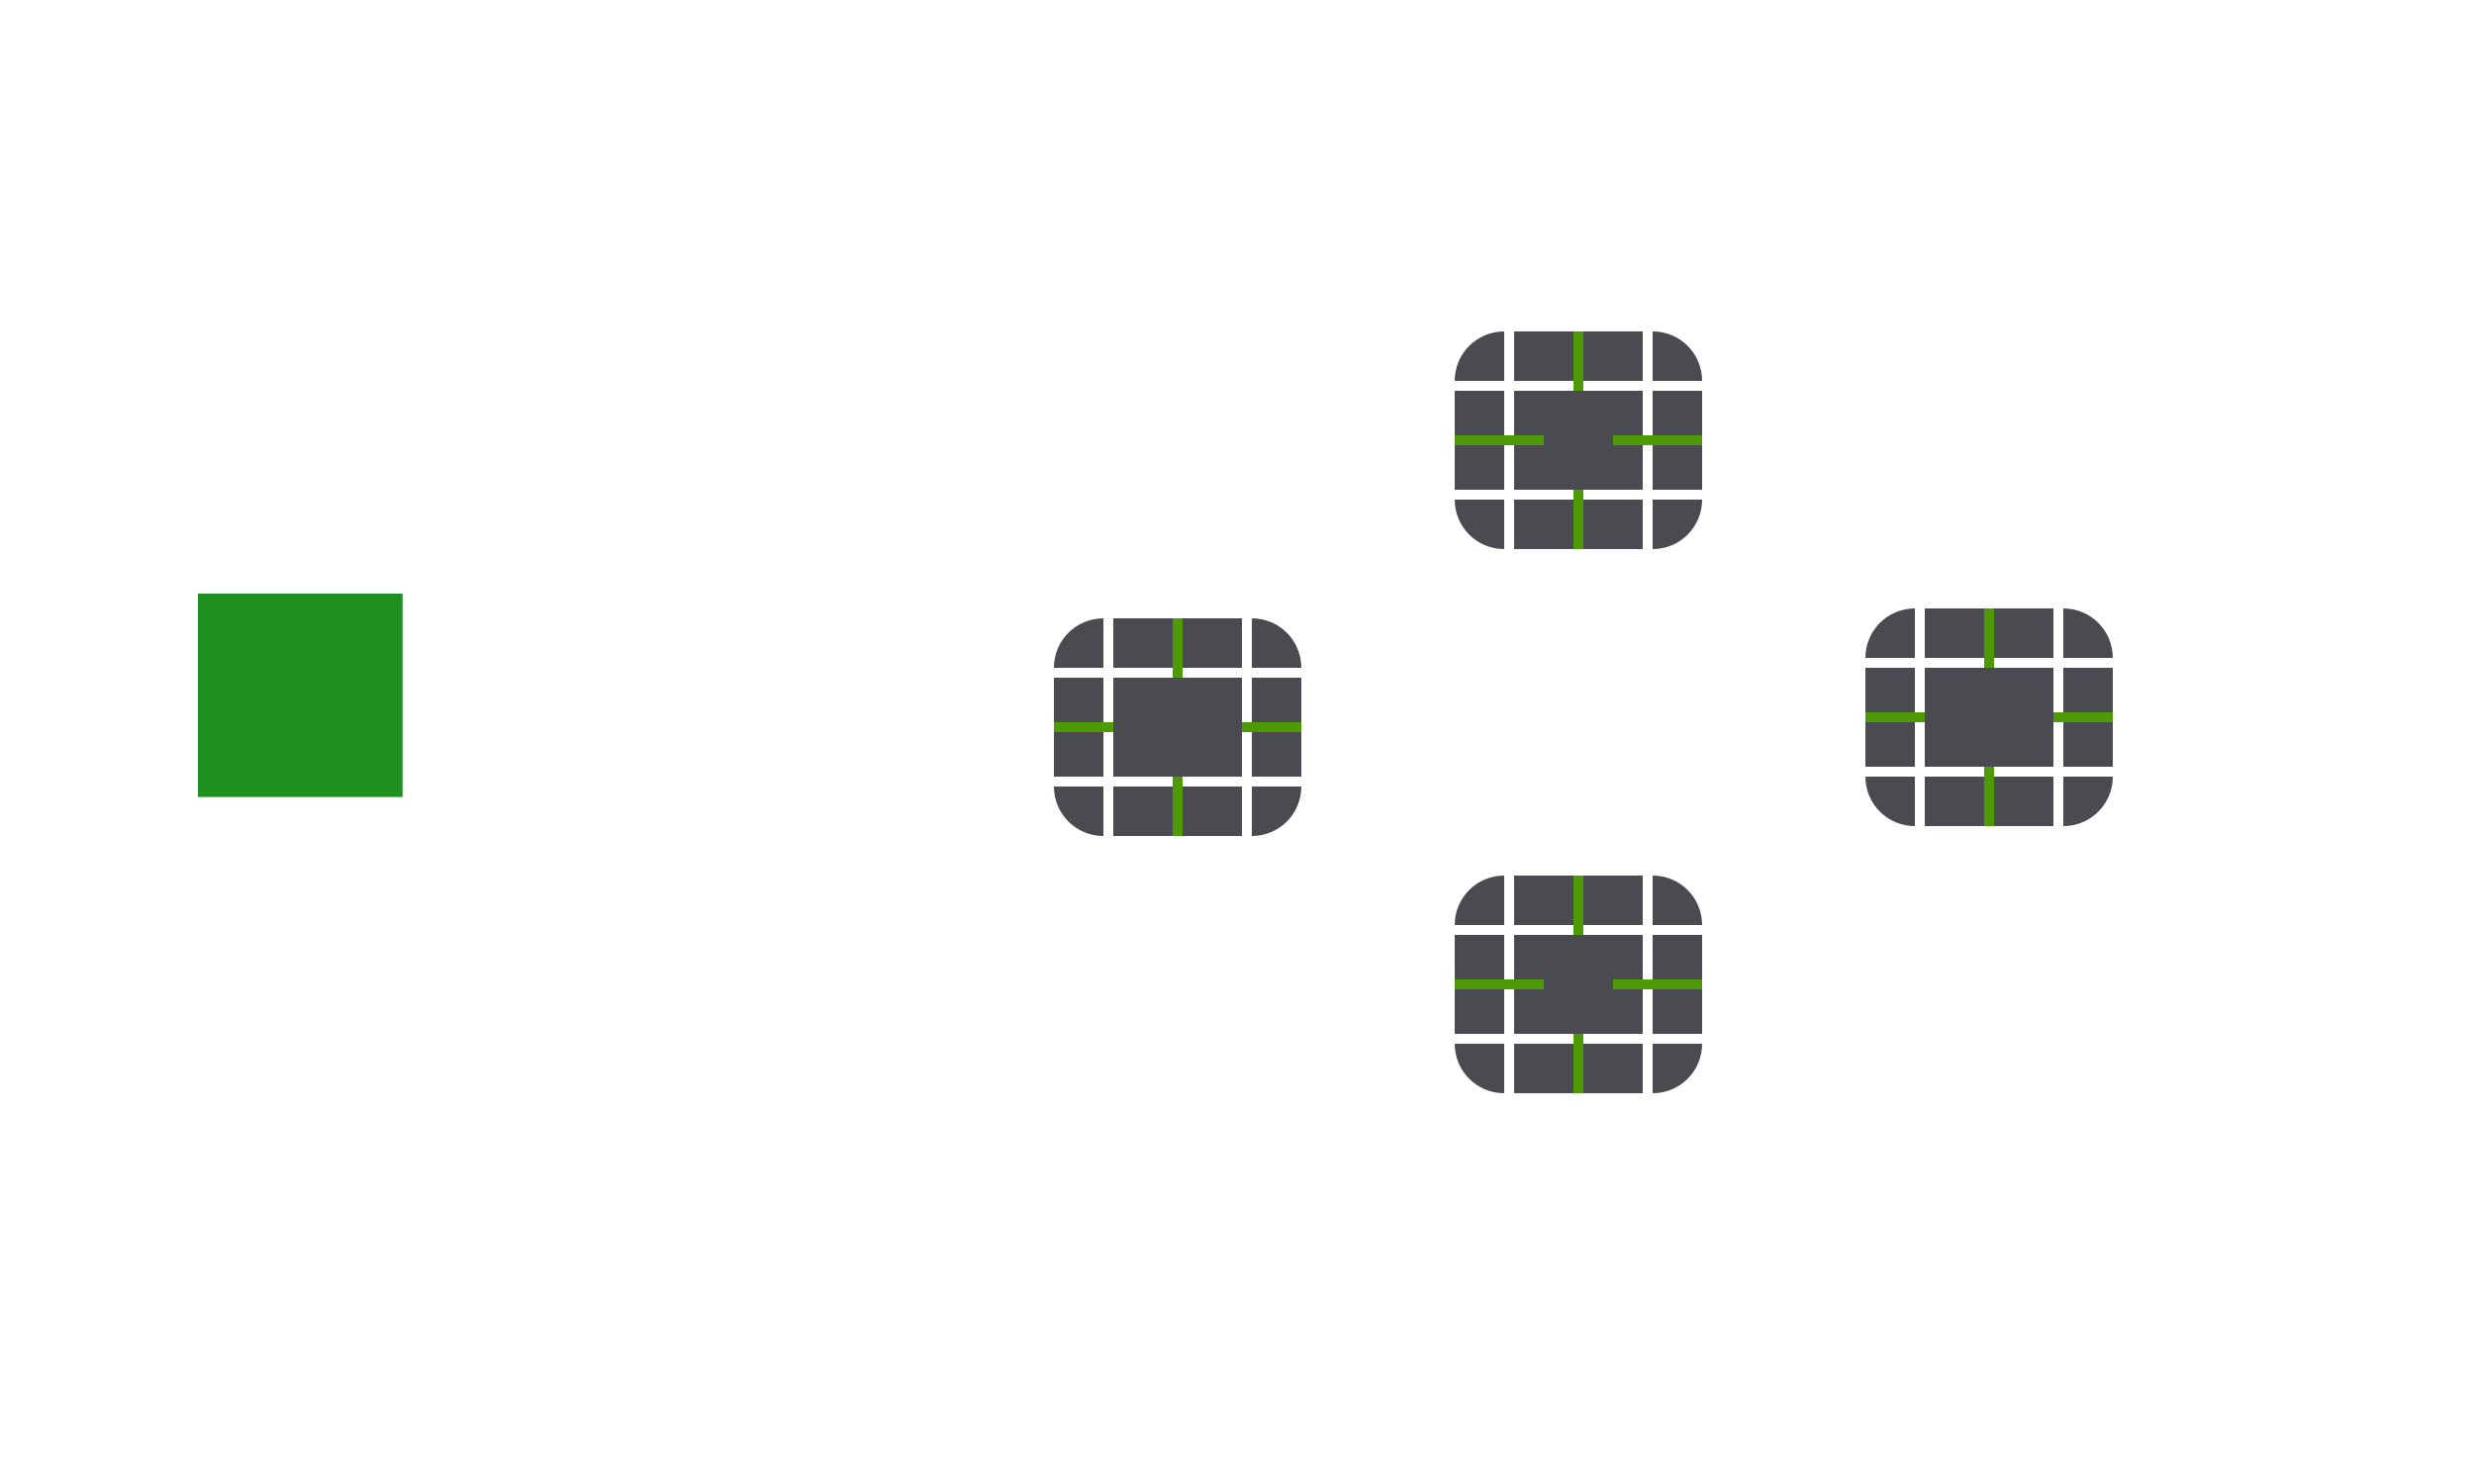
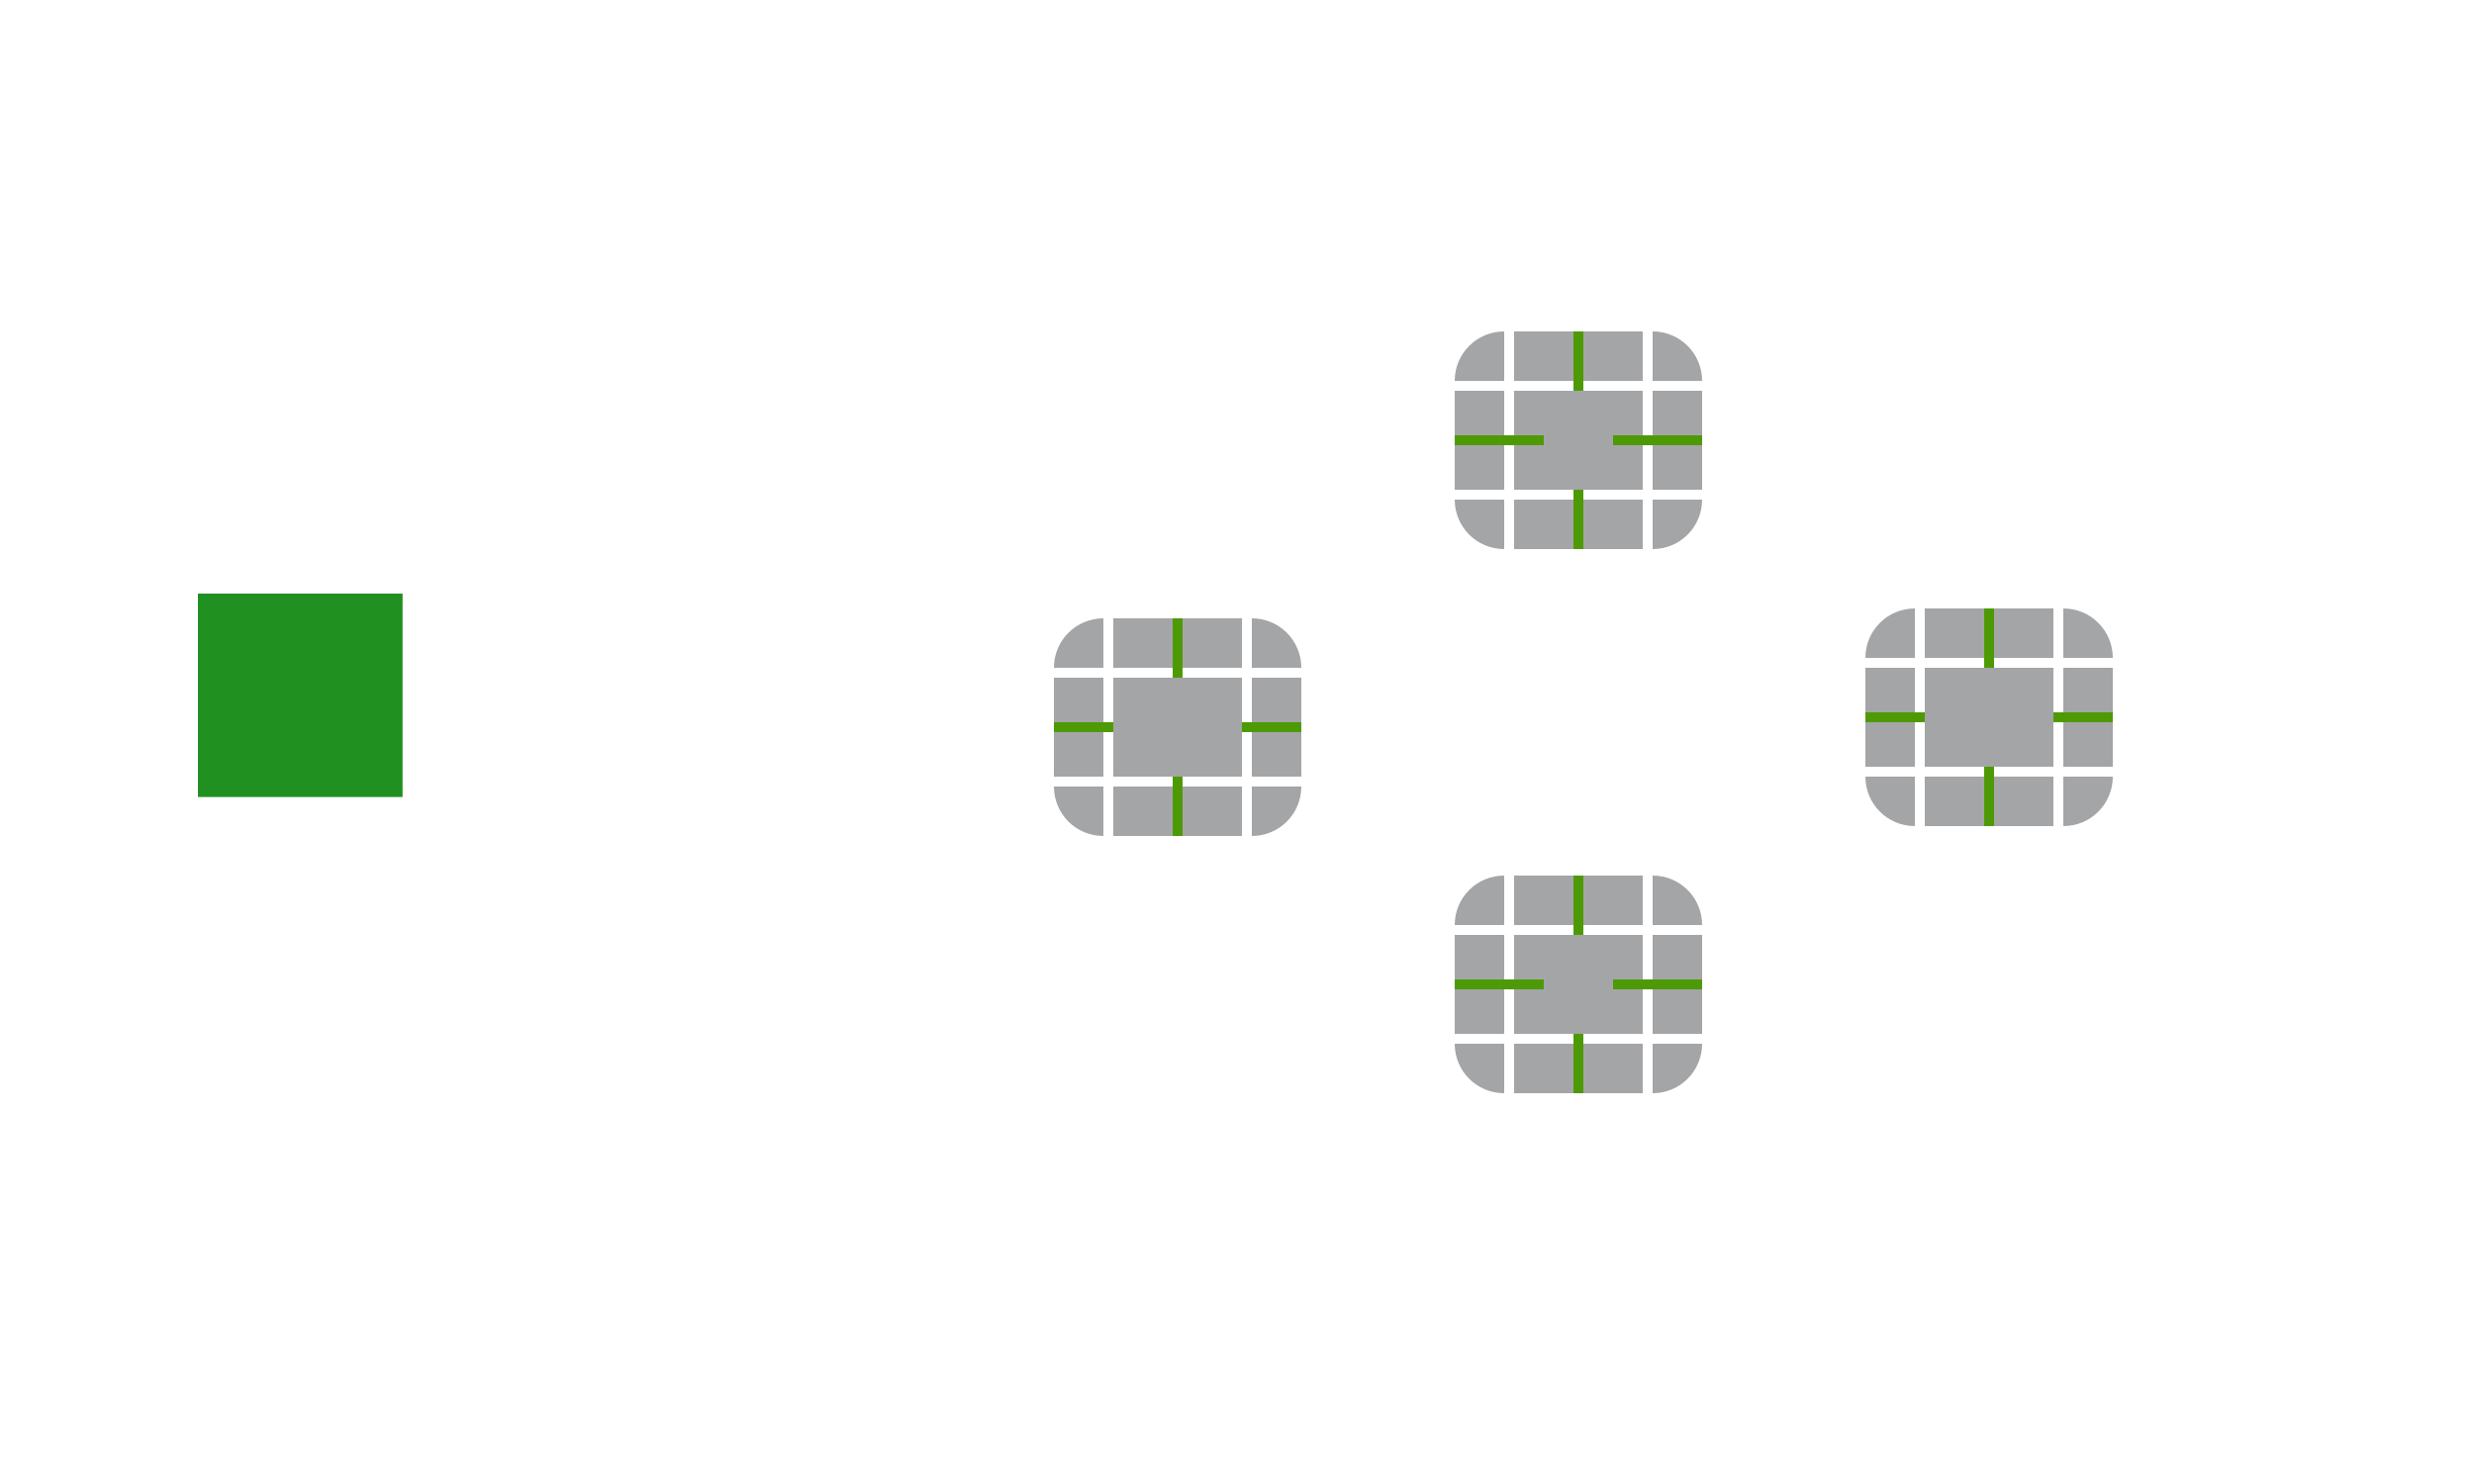
<svg xmlns="http://www.w3.org/2000/svg" id="svg112" version="1.1" height="300" width="500">
  <defs id="defs3">
    <style type="text/css" id="current-color-scheme">.ColorScheme-Text {
        color:#31363b;
      }
      .ColorScheme-Background{
        color:#eff0f1;
      }
      .ColorScheme-ViewText {
        color:#31363b;
      }
      .ColorScheme-ViewBackground{
        color:#fcfcfc;
      }
      .ColorScheme-ViewHover {
        color:#3daee9;
      }
      .ColorScheme-ViewFocus{
        color:#3daee9;
      }
      .ColorScheme-ButtonText {
        color:#31363b;
      }
      .ColorScheme-ButtonBackground{
        color:#eff0f1;
      }
      .ColorScheme-ButtonHover {
        color:#3daee9;
      }
      .ColorScheme-ButtonFocus{
        color:#3daee9;
      }</style>
  </defs>
  <g transform="matrix(0.8125009,0,0,1.66667,290.5625,-1450.273)" id="north-active-tab-top">
-     <rect class="ColorScheme-Background" transform="matrix(0,-1,-1,0,0,0)" style="color:#eff0f1;opacity:1;fill:#494b50;fill-opacity:1;stroke:none" id="rect4152" width="6" height="32" x="-916.362" y="-51" />
+     <rect class="ColorScheme-Background" transform="matrix(0,-1,-1,0,0,0)" style="color:#eff0f1;opacity:0.5;fill:#494b50;fill-opacity:1;stroke:none" id="rect4152" width="6" height="32" x="-916.362" y="-51" />
  </g>
  <g transform="matrix(0.8333345,0,0,0.8333345,283.1667,-691.6364)" id="north-active-tab-topleft">
-     <path id="rect4159" d="m 25,910.362 c -6.648,0 -12,5.352 -12,12 h 8 2 2 v -2 -8 z" style="opacity:1;fill:#494b50;fill-opacity:1;stroke:none;stroke-width:2" />
+     <path id="rect4159" d="m 25,910.362 c -6.648,0 -12,5.352 -12,12 h 8 2 2 v -2 -8 z" style="opacity:0.5;fill:#494b50;fill-opacity:1;stroke:none;stroke-width:2" />
  </g>
  <g transform="matrix(0.8333373,0,0,0.8333373,296.4998,-691.6389)" id="north-active-tab-topright">
-     <path id="rect4177" d="m 45,910.362 v 2 8 2 h 2 2 6 H 57 c 0,-6.648 -5.352,-12 -12,-12 z" style="opacity:1;fill:#494b50;fill-opacity:1;stroke:none;stroke-width:2" />
+     <path id="rect4177" d="m 45,910.362 v 2 8 2 h 2 2 6 H 57 c 0,-6.648 -5.352,-12 -12,-12 z" style="opacity:0.5;fill:#494b50;fill-opacity:1;stroke:none;stroke-width:2" />
  </g>
  <g transform="matrix(0.8125009,0,0,1.666661,290.5625,-1479.599)" id="north-active-tab-bottom">
-     <rect class="ColorScheme-Background" y="-51" x="948.362" height="32" width="6" id="rect4148" style="color:#eff0f1;opacity:1;fill:#494b50;fill-opacity:1;stroke:none" transform="rotate(90)" />
+     <rect class="ColorScheme-Background" y="-51" x="948.362" height="32" width="6" id="rect4148" style="color:#eff0f1;opacity:0.5;fill:#494b50;fill-opacity:1;stroke:none" transform="rotate(90)" />
  </g>
  <g transform="matrix(0.8333307,0,0,0.8333307,283.1667,-684.2995)" id="north-active-tab-bottomleft">
-     <path id="path5048" d="m 13,942.362 c 0,6.648 5.352,12 12,12 v -2 -8 -2 h -2 -2 -6 z" style="opacity:1;fill:#494b50;fill-opacity:1;stroke:none;stroke-width:2" />
+     <path id="path5048" d="m 13,942.362 c 0,6.648 5.352,12 12,12 v -2 -8 -2 h -2 -2 -6 z" style="opacity:0.5;fill:#494b50;fill-opacity:1;stroke:none;stroke-width:2" />
  </g>
  <g transform="matrix(0.8333307,0,0,0.8333307,296.5001,-684.2995)" id="north-active-tab-bottomright">
-     <path id="rect4177-6" d="m 45,942.362 v 2 8 2 C 51.648,954.362 57,949.01 57,942.362 h -2 -6 -2 z" style="opacity:1;fill:#494b50;fill-opacity:1;stroke:none;stroke-width:2" />
+     <path id="rect4177-6" d="m 45,942.362 v 2 8 2 C 51.648,954.362 57,949.01 57,942.362 h -2 -6 -2 z" style="opacity:0.5;fill:#494b50;fill-opacity:1;stroke:none;stroke-width:2" />
  </g>
  <g transform="matrix(1.666667,0,0,0.6249986,272.3334,-493.7251)" id="north-active-tab-left">
-     <rect class="ColorScheme-Background" y="916.362" x="-19" height="32" width="6" id="rect4144" style="color:#eff0f1;opacity:1;fill:#494b50;fill-opacity:1;stroke:none" transform="scale(-1,1)" />
+     <rect class="ColorScheme-Background" y="916.362" x="-19" height="32" width="6" id="rect4144" style="color:#eff0f1;opacity:0.5;fill:#494b50;fill-opacity:1;stroke:none" transform="scale(-1,1)" />
  </g>
  <g transform="matrix(1.666658,0,0,0.6249986,249.0005,-493.7251)" id="north-active-tab-right">
-     <rect class="ColorScheme-Background" style="color:#eff0f1;opacity:1;fill:#494b50;fill-opacity:1;stroke:none" id="rect4140" width="6" height="32" x="51" y="916.362" />
+     <rect class="ColorScheme-Background" style="color:#eff0f1;opacity:0.5;fill:#494b50;fill-opacity:1;stroke:none" id="rect4140" width="6" height="32" x="51" y="916.362" />
  </g>
-   <rect style="color:#eff0f1;opacity:1;fill:#494b50;fill-opacity:1;stroke:none;stroke-width:0.713" id="north-active-tab-center" width="26" height="20" x="306" y="79" class="ColorScheme-Background" />
+   <rect style="color:#eff0f1;opacity:0.5;fill:#494b50;fill-opacity:1;stroke:none;stroke-width:0.713" id="north-active-tab-center" width="26" height="20" x="306" y="79" class="ColorScheme-Background" />
  <rect style="opacity:0.875;fill:#008000" height="41.121" width="41.363" y="120" x="40" id="hint-tile-center" />
  <rect style="fill:#4e9a06;stroke-width:1.095" height="2" width="18" y="-90" x="-344" transform="scale(-1)" id="north-focus-hint-right-margin" />
  <rect style="fill:#4e9a06;stroke-width:1.095" height="2" width="18" y="-90" x="-312" transform="scale(-1)" id="north-focus-hint-left-margin" />
  <rect style="fill:#4e9a06;stroke-width:0.775" height="12" width="2" y="-111" x="-320" transform="scale(-1)" id="north-focus-hint-bottom-margin" />
  <rect style="fill:#4e9a06;stroke-width:1.095" height="12" width="2" y="-79" x="-320" transform="scale(-1)" id="north-focus-hint-top-margin" />
  <g transform="matrix(0.8125009,0,0,1.66667,290.5625,-1340.273)" id="south-active-tab-top">
-     <rect class="ColorScheme-Background" transform="matrix(0,-1,-1,0,0,0)" style="color:#eff0f1;opacity:1;fill:#494b50;fill-opacity:1;stroke:none" id="rect4152-3" width="6" height="32" x="-916.362" y="-51" />
+     <rect class="ColorScheme-Background" transform="matrix(0,-1,-1,0,0,0)" style="color:#eff0f1;opacity:0.5;fill:#494b50;fill-opacity:1;stroke:none" id="rect4152-3" width="6" height="32" x="-916.362" y="-51" />
  </g>
  <g transform="matrix(0.8333345,0,0,0.8333345,283.1667,-581.6364)" id="south-active-tab-topleft">
-     <path id="rect4159-6" d="m 25,910.362 c -6.648,0 -12,5.352 -12,12 h 8 2 2 v -2 -8 z" style="opacity:1;fill:#494b50;fill-opacity:1;stroke:none;stroke-width:2" />
+     <path id="rect4159-6" d="m 25,910.362 c -6.648,0 -12,5.352 -12,12 h 8 2 2 v -2 -8 z" style="opacity:0.5;fill:#494b50;fill-opacity:1;stroke:none;stroke-width:2" />
  </g>
  <g transform="matrix(0.8333373,0,0,0.8333373,296.4998,-581.6388)" id="south-active-tab-topright">
-     <path id="rect4177-7" d="m 45,910.362 v 2 8 2 h 2 2 6 H 57 c 0,-6.648 -5.352,-12 -12,-12 z" style="opacity:1;fill:#494b50;fill-opacity:1;stroke:none;stroke-width:2" />
+     <path id="rect4177-7" d="m 45,910.362 v 2 8 2 h 2 2 6 H 57 c 0,-6.648 -5.352,-12 -12,-12 z" style="opacity:0.5;fill:#494b50;fill-opacity:1;stroke:none;stroke-width:2" />
  </g>
  <g transform="matrix(0.8125009,0,0,1.666661,290.5625,-1369.599)" id="south-active-tab-bottom">
-     <rect class="ColorScheme-Background" y="-51" x="948.362" height="32" width="6" id="rect4148-5" style="color:#eff0f1;opacity:1;fill:#494b50;fill-opacity:1;stroke:none" transform="rotate(90)" />
+     <rect class="ColorScheme-Background" y="-51" x="948.362" height="32" width="6" id="rect4148-5" style="color:#eff0f1;opacity:0.5;fill:#494b50;fill-opacity:1;stroke:none" transform="rotate(90)" />
  </g>
  <g transform="matrix(0.8333307,0,0,0.8333307,283.1667,-574.2994)" id="south-active-tab-bottomleft">
-     <path id="path5048-3" d="m 13,942.362 c 0,6.648 5.352,12 12,12 v -2 -8 -2 h -2 -2 -6 z" style="opacity:1;fill:#494b50;fill-opacity:1;stroke:none;stroke-width:2" />
+     <path id="path5048-3" d="m 13,942.362 c 0,6.648 5.352,12 12,12 v -2 -8 -2 h -2 -2 -6 z" style="opacity:0.5;fill:#494b50;fill-opacity:1;stroke:none;stroke-width:2" />
  </g>
  <g transform="matrix(0.8333307,0,0,0.8333307,296.5001,-574.2994)" id="south-active-tab-bottomright">
-     <path id="rect4177-6-5" d="m 45,942.362 v 2 8 2 C 51.648,954.362 57,949.01 57,942.362 h -2 -6 -2 z" style="opacity:1;fill:#494b50;fill-opacity:1;stroke:none;stroke-width:2" />
+     <path id="rect4177-6-5" d="m 45,942.362 v 2 8 2 C 51.648,954.362 57,949.01 57,942.362 h -2 -6 -2 z" style="opacity:0.5;fill:#494b50;fill-opacity:1;stroke:none;stroke-width:2" />
  </g>
  <g transform="matrix(1.666667,0,0,0.6249986,272.3334,-383.7251)" id="south-active-tab-left">
-     <rect class="ColorScheme-Background" y="916.362" x="-19" height="32" width="6" id="rect4144-6" style="color:#eff0f1;opacity:1;fill:#494b50;fill-opacity:1;stroke:none" transform="scale(-1,1)" />
+     <rect class="ColorScheme-Background" y="916.362" x="-19" height="32" width="6" id="rect4144-6" style="color:#eff0f1;opacity:0.5;fill:#494b50;fill-opacity:1;stroke:none" transform="scale(-1,1)" />
  </g>
  <g transform="matrix(1.666658,0,0,0.6249986,249.0005,-383.7251)" id="south-active-tab-right">
-     <rect class="ColorScheme-Background" style="color:#eff0f1;opacity:1;fill:#494b50;fill-opacity:1;stroke:none" id="rect4140-2" width="6" height="32" x="51" y="916.362" />
+     <rect class="ColorScheme-Background" style="color:#eff0f1;opacity:0.5;fill:#494b50;fill-opacity:1;stroke:none" id="rect4140-2" width="6" height="32" x="51" y="916.362" />
  </g>
-   <rect style="color:#eff0f1;opacity:1;fill:#494b50;fill-opacity:1;stroke:none;stroke-width:0.713" id="south-active-tab-center" width="26" height="20" x="306" y="189" class="ColorScheme-Background" />
+   <rect style="color:#eff0f1;opacity:0.5;fill:#494b50;fill-opacity:1;stroke:none;stroke-width:0.713" id="south-active-tab-center" width="26" height="20" x="306" y="189" class="ColorScheme-Background" />
  <rect style="fill:#4e9a06;stroke-width:1.095" height="2" width="18" y="-200" x="-344" transform="scale(-1)" id="south-focus-hint-right-margin" />
  <rect style="fill:#4e9a06;stroke-width:1.095" height="2" width="18" y="-200" x="-312" transform="scale(-1)" id="south-focus-hint-left-margin" />
  <rect style="fill:#4e9a06;stroke-width:0.775" height="12" width="2" y="-221" x="-320" transform="scale(-1)" id="south-focus-hint-bottom-margin" />
  <rect style="fill:#4e9a06;stroke-width:1.095" height="12" width="2" y="-189" x="-320" transform="scale(-1)" id="south-focus-hint-top-margin" />
  <g transform="matrix(0.8125009,0,0,1.66667,209.5625,-1392.273)" id="west-active-tab-top">
-     <rect class="ColorScheme-Background" transform="matrix(0,-1,-1,0,0,0)" style="color:#eff0f1;opacity:1;fill:#494b50;fill-opacity:1;stroke:none" id="rect4152-9" width="6" height="32" x="-916.362" y="-51" />
+     <rect class="ColorScheme-Background" transform="matrix(0,-1,-1,0,0,0)" style="color:#eff0f1;opacity:0.5;fill:#494b50;fill-opacity:1;stroke:none" id="rect4152-9" width="6" height="32" x="-916.362" y="-51" />
  </g>
  <g transform="matrix(0.8333345,0,0,0.8333345,202.1667,-633.6364)" id="west-active-tab-topleft">
-     <path id="rect4159-1" d="m 25,910.362 c -6.648,0 -12,5.352 -12,12 h 8 2 2 v -2 -8 z" style="opacity:1;fill:#494b50;fill-opacity:1;stroke:none;stroke-width:2" />
+     <path id="rect4159-1" d="m 25,910.362 c -6.648,0 -12,5.352 -12,12 h 8 2 2 v -2 -8 z" style="opacity:0.5;fill:#494b50;fill-opacity:1;stroke:none;stroke-width:2" />
  </g>
  <g transform="matrix(0.8333373,0,0,0.8333373,215.4998,-633.6388)" id="west-active-tab-topright">
-     <path id="rect4177-2" d="m 45,910.362 v 2 8 2 h 2 2 6 H 57 c 0,-6.648 -5.352,-12 -12,-12 z" style="opacity:1;fill:#494b50;fill-opacity:1;stroke:none;stroke-width:2" />
+     <path id="rect4177-2" d="m 45,910.362 v 2 8 2 h 2 2 6 H 57 c 0,-6.648 -5.352,-12 -12,-12 z" style="opacity:0.5;fill:#494b50;fill-opacity:1;stroke:none;stroke-width:2" />
  </g>
  <g transform="matrix(0.8125009,0,0,1.666661,209.5625,-1421.599)" id="west-active-tab-bottom">
-     <rect class="ColorScheme-Background" y="-51" x="948.362" height="32" width="6" id="rect4148-7" style="color:#eff0f1;opacity:1;fill:#494b50;fill-opacity:1;stroke:none" transform="rotate(90)" />
+     <rect class="ColorScheme-Background" y="-51" x="948.362" height="32" width="6" id="rect4148-7" style="color:#eff0f1;opacity:0.5;fill:#494b50;fill-opacity:1;stroke:none" transform="rotate(90)" />
  </g>
  <g transform="matrix(0.8333307,0,0,0.8333307,202.1667,-626.2994)" id="west-active-tab-bottomleft">
-     <path id="path5048-0" d="m 13,942.362 c 0,6.648 5.352,12 12,12 v -2 -8 -2 h -2 -2 -6 z" style="opacity:1;fill:#494b50;fill-opacity:1;stroke:none;stroke-width:2" />
+     <path id="path5048-0" d="m 13,942.362 c 0,6.648 5.352,12 12,12 v -2 -8 -2 h -2 -2 -6 z" style="opacity:0.5;fill:#494b50;fill-opacity:1;stroke:none;stroke-width:2" />
  </g>
  <g transform="matrix(0.8333307,0,0,0.8333307,215.5001,-626.2994)" id="west-active-tab-bottomright">
-     <path id="rect4177-6-9" d="m 45,942.362 v 2 8 2 C 51.648,954.362 57,949.01 57,942.362 h -2 -6 -2 z" style="opacity:1;fill:#494b50;fill-opacity:1;stroke:none;stroke-width:2" />
+     <path id="rect4177-6-9" d="m 45,942.362 v 2 8 2 C 51.648,954.362 57,949.01 57,942.362 h -2 -6 -2 z" style="opacity:0.5;fill:#494b50;fill-opacity:1;stroke:none;stroke-width:2" />
  </g>
  <g transform="matrix(1.666667,0,0,0.6249986,191.3334,-435.7251)" id="west-active-tab-left">
-     <rect class="ColorScheme-Background" y="916.362" x="-19" height="32" width="6" id="rect4144-3" style="color:#eff0f1;opacity:1;fill:#494b50;fill-opacity:1;stroke:none" transform="scale(-1,1)" />
+     <rect class="ColorScheme-Background" y="916.362" x="-19" height="32" width="6" id="rect4144-3" style="color:#eff0f1;opacity:0.5;fill:#494b50;fill-opacity:1;stroke:none" transform="scale(-1,1)" />
  </g>
  <g transform="matrix(1.666658,0,0,0.6249986,168.0005,-435.7251)" id="west-active-tab-right">
-     <rect class="ColorScheme-Background" style="color:#eff0f1;opacity:1;fill:#494b50;fill-opacity:1;stroke:none" id="rect4140-6" width="6" height="32" x="51" y="916.362" />
+     <rect class="ColorScheme-Background" style="color:#eff0f1;opacity:0.5;fill:#494b50;fill-opacity:1;stroke:none" id="rect4140-6" width="6" height="32" x="51" y="916.362" />
  </g>
-   <rect style="color:#eff0f1;opacity:1;fill:#494b50;fill-opacity:1;stroke:none;stroke-width:0.713" id="west-active-tab-center" width="26" height="20" x="225" y="137" class="ColorScheme-Background" />
+   <rect style="color:#eff0f1;opacity:0.5;fill:#494b50;fill-opacity:1;stroke:none;stroke-width:0.713" id="west-active-tab-center" width="26" height="20" x="225" y="137" class="ColorScheme-Background" />
  <rect style="fill:#4e9a06;stroke-width:0.894" height="2" width="12" y="-148" x="-263" transform="scale(-1)" id="west-focus-hint-right-margin" />
  <rect style="fill:#4e9a06;stroke-width:0.894" height="2" width="12" y="-148" x="-225" transform="scale(-1)" id="west-focus-hint-left-margin" />
  <rect style="fill:#4e9a06;stroke-width:0.775" height="12" width="2" y="-169" x="-239" transform="scale(-1)" id="west-focus-hint-bottom-margin" />
  <rect style="fill:#4e9a06;stroke-width:1.095" height="12" width="2" y="-137" x="-239" transform="scale(-1)" id="west-focus-hint-top-margin" />
  <g transform="matrix(0.8125009,0,0,1.66667,373.5625,-1394.273)" id="east-active-tab-top">
-     <rect class="ColorScheme-Background" transform="matrix(0,-1,-1,0,0,0)" style="color:#eff0f1;opacity:1;fill:#494b50;fill-opacity:1;stroke:none" id="rect4152-0" width="6" height="32" x="-916.362" y="-51" />
+     <rect class="ColorScheme-Background" transform="matrix(0,-1,-1,0,0,0)" style="color:#eff0f1;opacity:0.5;fill:#494b50;fill-opacity:1;stroke:none" id="rect4152-0" width="6" height="32" x="-916.362" y="-51" />
  </g>
  <g transform="matrix(0.8333345,0,0,0.8333345,366.1667,-635.6363)" id="east-active-tab-topleft">
-     <path id="rect4159-62" d="m 25,910.362 c -6.648,0 -12,5.352 -12,12 h 8 2 2 v -2 -8 z" style="opacity:1;fill:#494b50;fill-opacity:1;stroke:none;stroke-width:2" />
+     <path id="rect4159-62" d="m 25,910.362 c -6.648,0 -12,5.352 -12,12 h 8 2 2 v -2 -8 z" style="opacity:0.5;fill:#494b50;fill-opacity:1;stroke:none;stroke-width:2" />
  </g>
  <g transform="matrix(0.8333373,0,0,0.8333373,379.4998,-635.6388)" id="east-active-tab-topright">
-     <path id="rect4177-61" d="m 45,910.362 v 2 8 2 h 2 2 6 H 57 c 0,-6.648 -5.352,-12 -12,-12 z" style="opacity:1;fill:#494b50;fill-opacity:1;stroke:none;stroke-width:2" />
+     <path id="rect4177-61" d="m 45,910.362 v 2 8 2 h 2 2 6 H 57 c 0,-6.648 -5.352,-12 -12,-12 z" style="opacity:0.5;fill:#494b50;fill-opacity:1;stroke:none;stroke-width:2" />
  </g>
  <g transform="matrix(0.8125009,0,0,1.666661,373.5625,-1423.599)" id="east-active-tab-bottom">
-     <rect class="ColorScheme-Background" y="-51" x="948.362" height="32" width="6" id="rect4148-8" style="color:#eff0f1;opacity:1;fill:#494b50;fill-opacity:1;stroke:none" transform="rotate(90)" />
+     <rect class="ColorScheme-Background" y="-51" x="948.362" height="32" width="6" id="rect4148-8" style="color:#eff0f1;opacity:0.5;fill:#494b50;fill-opacity:1;stroke:none" transform="rotate(90)" />
  </g>
  <g transform="matrix(0.8333307,0,0,0.8333307,366.1667,-628.2993)" id="east-active-tab-bottomleft">
-     <path id="path5048-7" d="m 13,942.362 c 0,6.648 5.352,12 12,12 v -2 -8 -2 h -2 -2 -6 z" style="opacity:1;fill:#494b50;fill-opacity:1;stroke:none;stroke-width:2" />
+     <path id="path5048-7" d="m 13,942.362 c 0,6.648 5.352,12 12,12 v -2 -8 -2 h -2 -2 -6 z" style="opacity:0.5;fill:#494b50;fill-opacity:1;stroke:none;stroke-width:2" />
  </g>
  <g transform="matrix(0.8333307,0,0,0.8333307,379.5001,-628.2993)" id="east-active-tab-bottomright">
-     <path id="rect4177-6-92" d="m 45,942.362 v 2 8 2 C 51.648,954.362 57,949.01 57,942.362 h -2 -6 -2 z" style="opacity:1;fill:#494b50;fill-opacity:1;stroke:none;stroke-width:2" />
+     <path id="rect4177-6-92" d="m 45,942.362 v 2 8 2 C 51.648,954.362 57,949.01 57,942.362 h -2 -6 -2 z" style="opacity:0.5;fill:#494b50;fill-opacity:1;stroke:none;stroke-width:2" />
  </g>
  <g transform="matrix(1.666667,0,0,0.6249986,355.3333,-437.725)" id="east-active-tab-left">
-     <rect class="ColorScheme-Background" y="916.362" x="-19" height="32" width="6" id="rect4144-0" style="color:#eff0f1;opacity:1;fill:#494b50;fill-opacity:1;stroke:none" transform="scale(-1,1)" />
+     <rect class="ColorScheme-Background" y="916.362" x="-19" height="32" width="6" id="rect4144-0" style="color:#eff0f1;opacity:0.5;fill:#494b50;fill-opacity:1;stroke:none" transform="scale(-1,1)" />
  </g>
  <g transform="matrix(1.666658,0,0,0.6249986,332.0005,-437.725)" id="east-active-tab-right">
-     <rect class="ColorScheme-Background" style="color:#eff0f1;opacity:1;fill:#494b50;fill-opacity:1;stroke:none" id="rect4140-23" width="6" height="32" x="51" y="916.362" />
+     <rect class="ColorScheme-Background" style="color:#eff0f1;opacity:0.5;fill:#494b50;fill-opacity:1;stroke:none" id="rect4140-23" width="6" height="32" x="51" y="916.362" />
  </g>
-   <rect style="color:#eff0f1;opacity:1;fill:#494b50;fill-opacity:1;stroke:none;stroke-width:0.713" id="east-active-tab-center" width="26" height="20" x="389" y="135" class="ColorScheme-Background" />
+   <rect style="color:#eff0f1;opacity:0.5;fill:#494b50;fill-opacity:1;stroke:none;stroke-width:0.713" id="east-active-tab-center" width="26" height="20" x="389" y="135" class="ColorScheme-Background" />
  <rect style="fill:#4e9a06;stroke-width:0.894" height="2" width="12" y="-146" x="-427" transform="scale(-1)" id="east-focus-hint-right-margin" />
  <rect style="fill:#4e9a06;stroke-width:0.894" height="2" width="12" y="-146" x="-389" transform="scale(-1)" id="east-focus-hint-left-margin" />
  <rect style="fill:#4e9a06;stroke-width:0.775" height="12" width="2" y="-167" x="-403" transform="scale(-1)" id="east-focus-hint-bottom-margin" />
  <rect style="fill:#4e9a06;stroke-width:1.095" height="12" width="2" y="-135" x="-403" transform="scale(-1)" id="east-focus-hint-top-margin" />
</svg>
